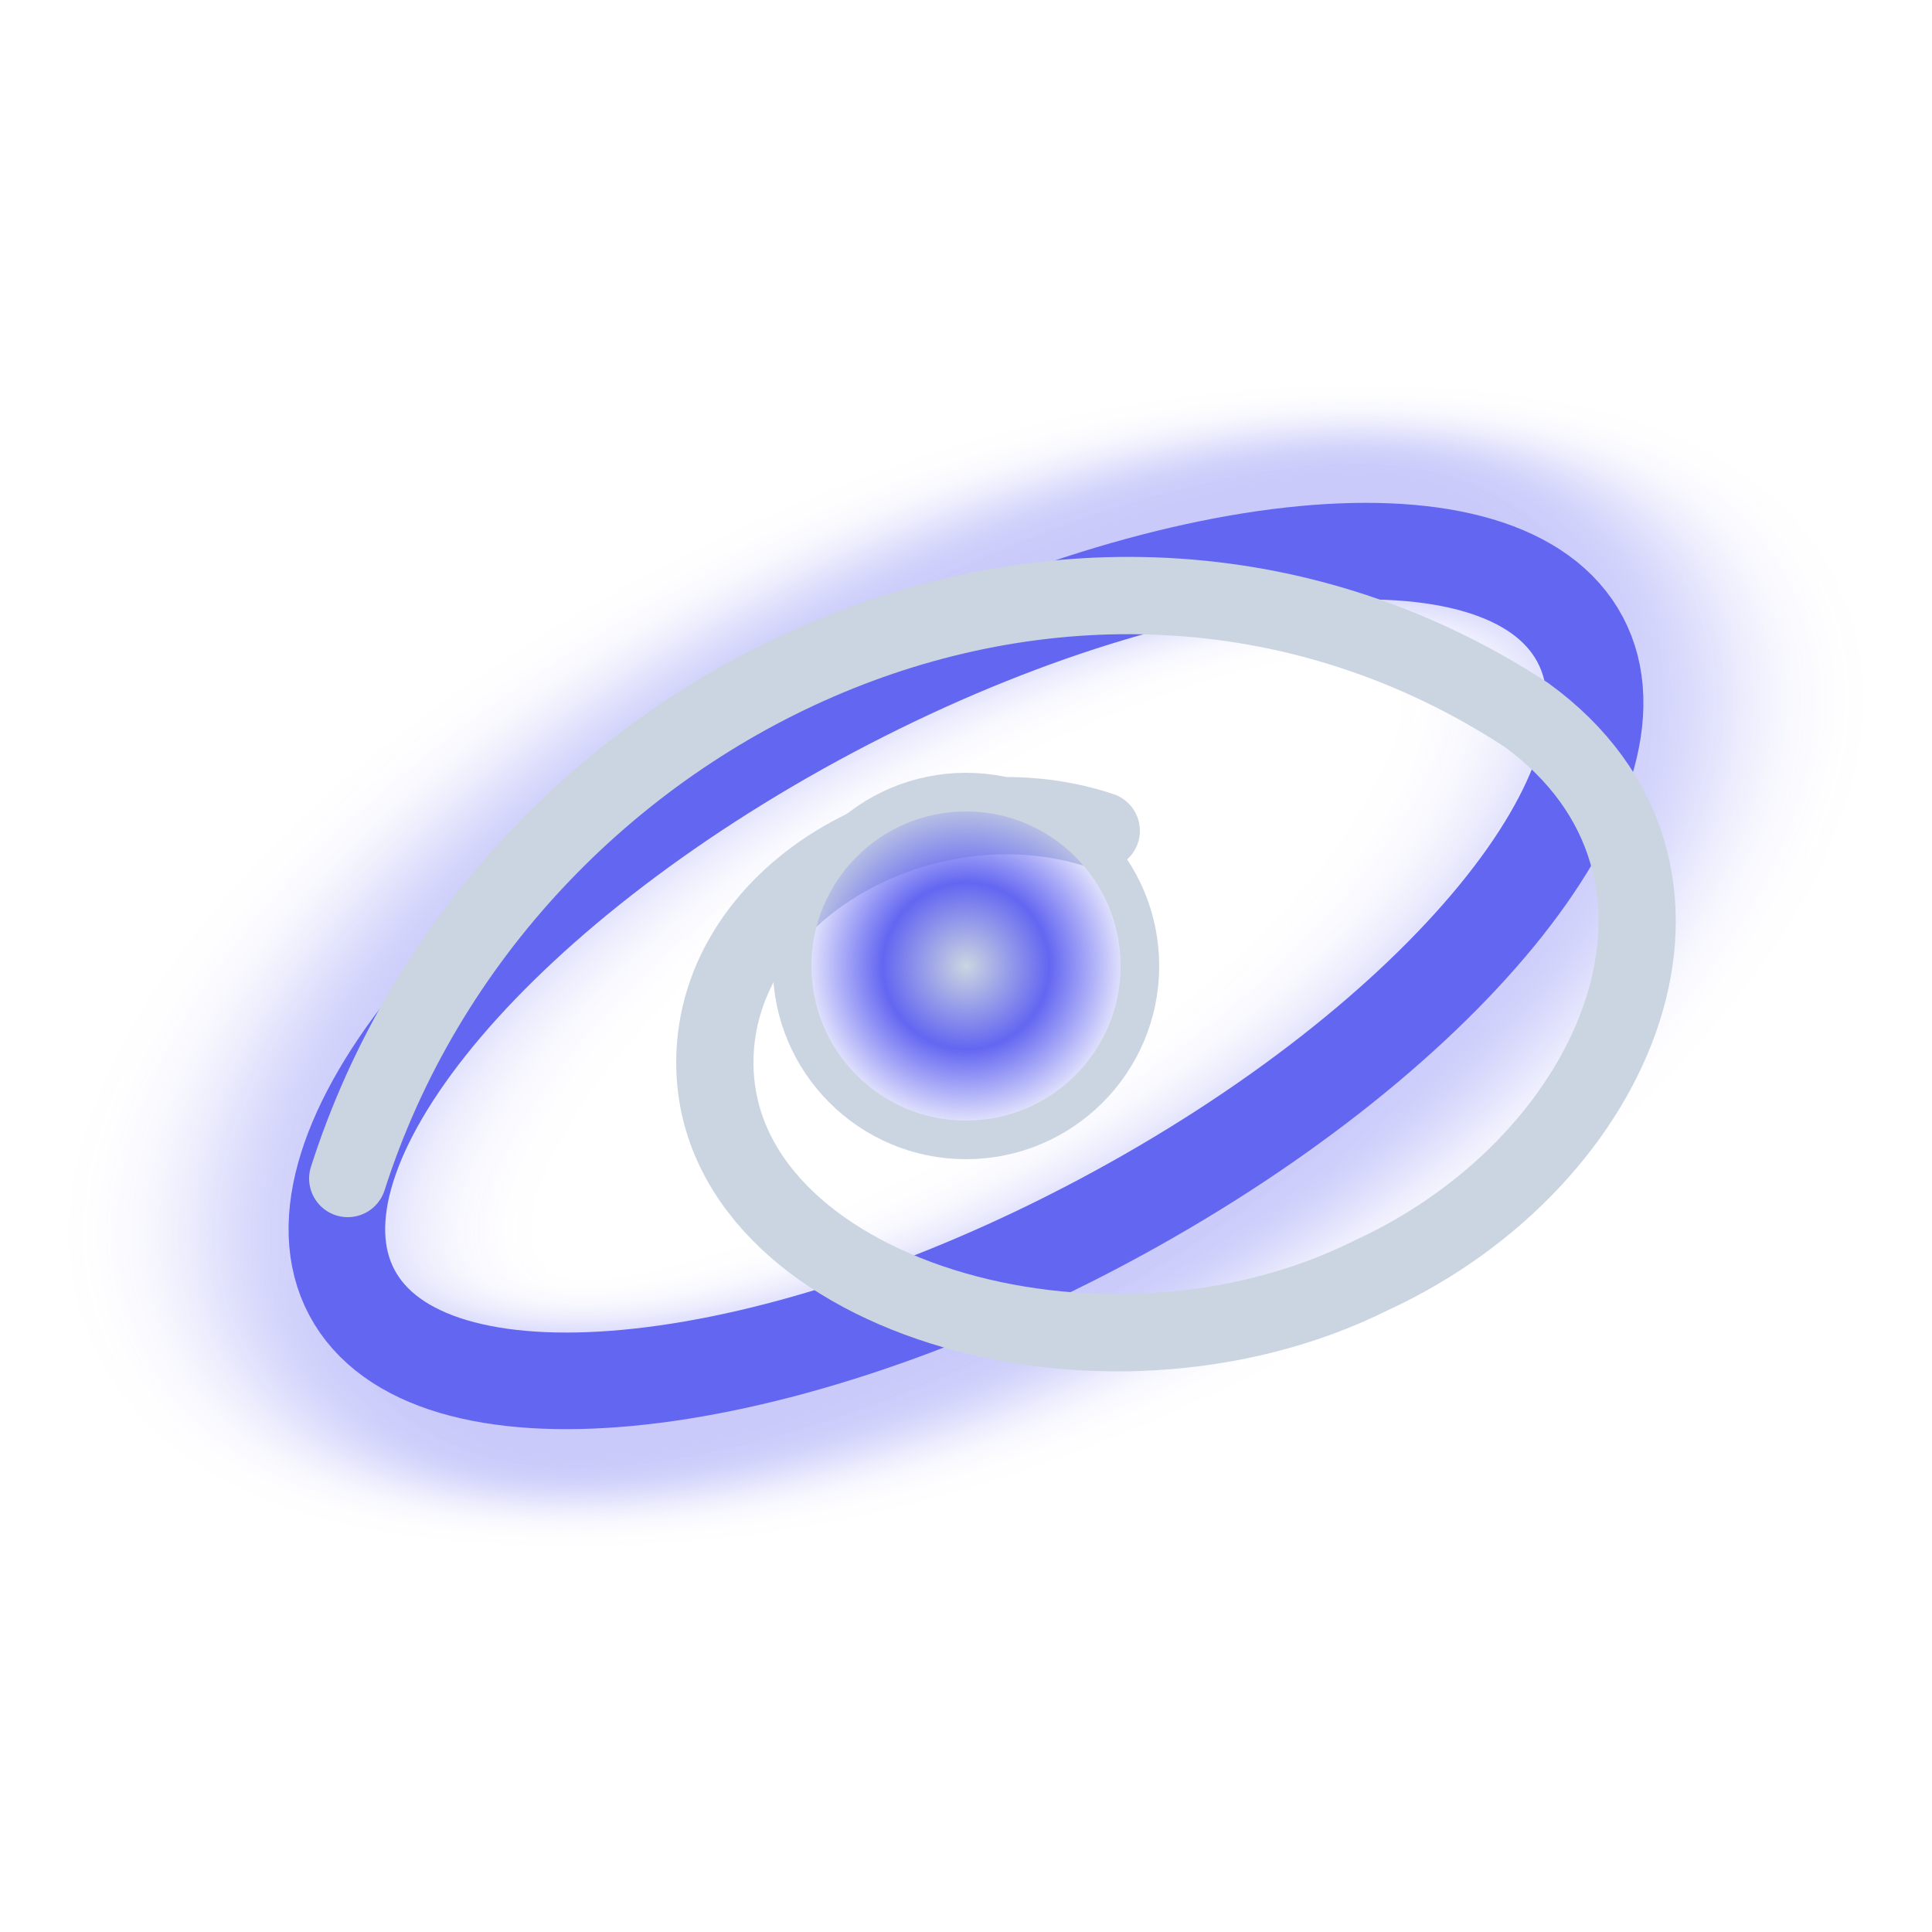
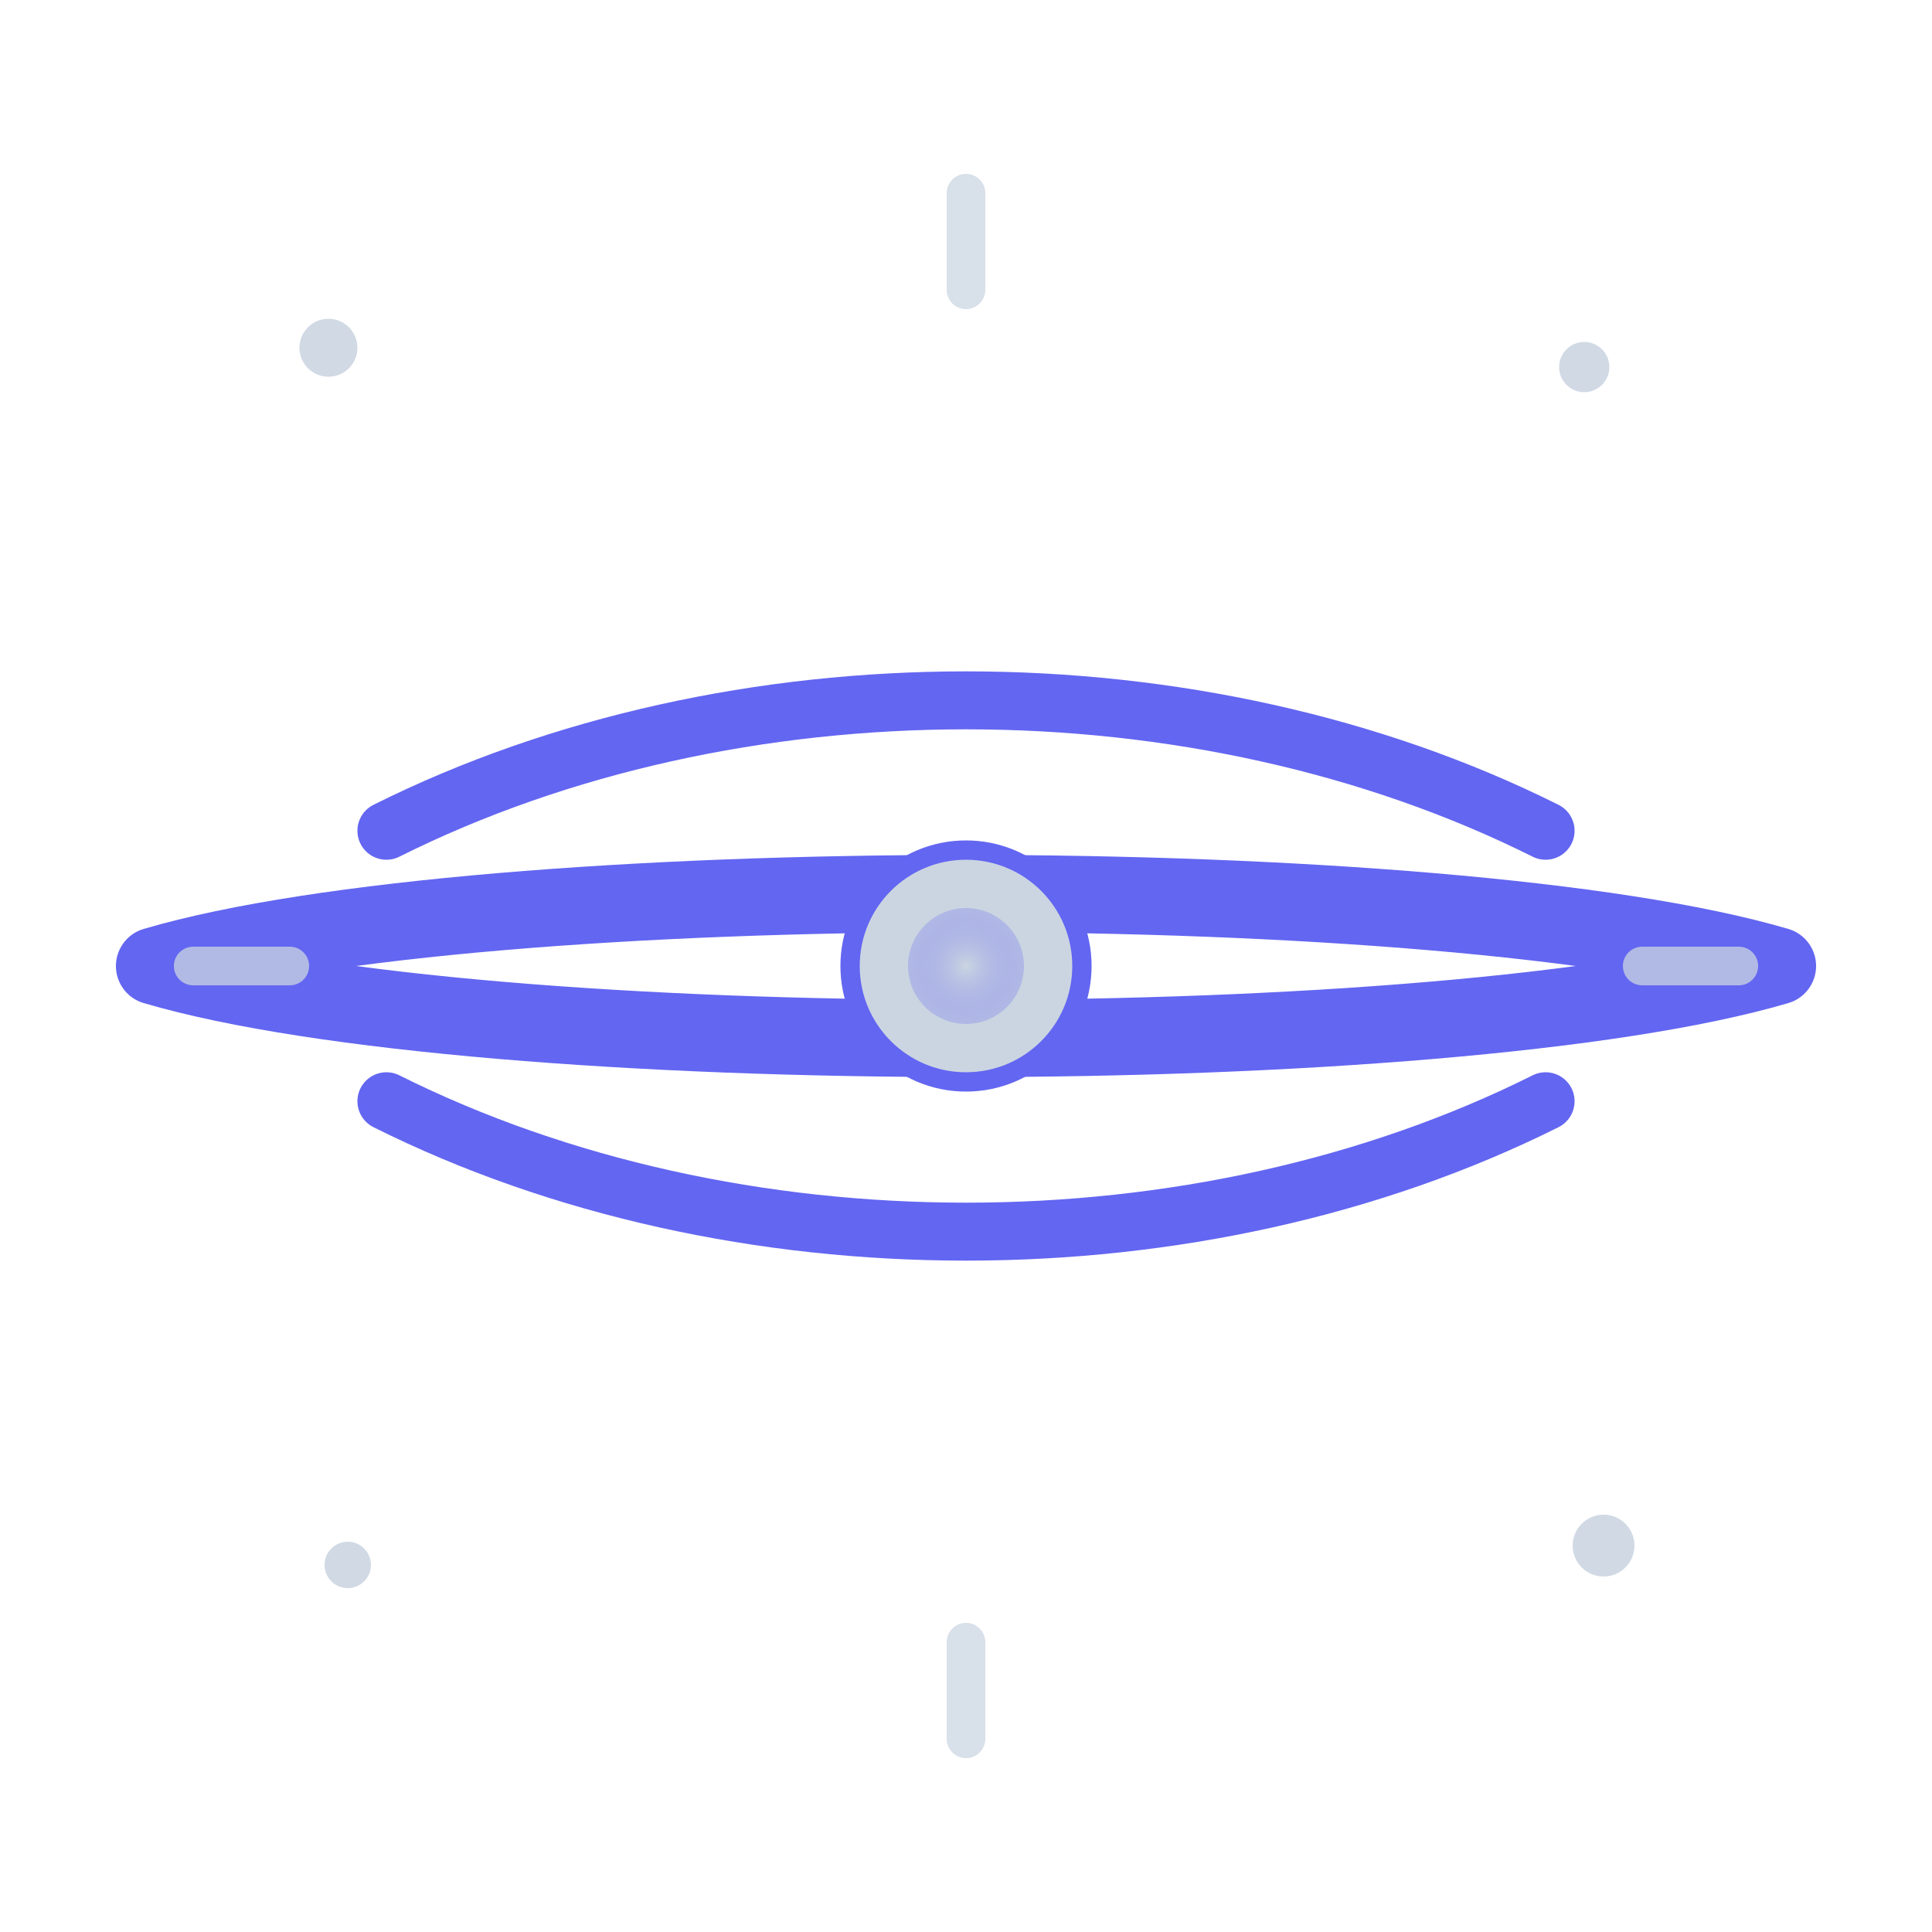
<svg xmlns="http://www.w3.org/2000/svg" viewBox="0 0 100 100">
  <defs>
-     <radialGradient id="g">
+     <radialGradient id="core">
      <stop stop-color="#cbd5e1" />
-       <stop offset=".48" stop-color="#6366f1" />
-       <stop offset="1" stop-color="#6366f1" stop-opacity="0" />
+       <stop offset="1" stop-color="#6366f1" stop-opacity=".12" />
    </radialGradient>
-     <filter id="glow">
-       <feGaussianBlur stdDeviation="2.5" />
+     <filter id="soft">
+       <feGaussianBlur stdDeviation="2.2" />
    </filter>
  </defs>
-   <g fill="none" stroke-linecap="round">
-     <ellipse cx="50" cy="50" rx="38" ry="17" transform="rotate(-28 50 50)" stroke="#6366f1" stroke-width="9" opacity=".35" filter="url(#glow)" />
-     <ellipse cx="50" cy="50" rx="36" ry="15" transform="rotate(-28 50 50)" stroke="#6366f1" stroke-width="5" />
-     <path d="M18 61c8-25 38-39 61-24 11 8 5 23-8 29-14 7-34 1-34-11 0-9 11-15 20-12" stroke="#cbd5e1" stroke-width="4" />
-     <circle cx="50" cy="50" r="9" fill="url(#g)" stroke="#cbd5e1" stroke-width="2" />
+   <g fill="none" stroke="#6366f1" stroke-linecap="round" stroke-linejoin="round">
+     <path d="M8 50c17-5 67-5 84 0-17 5-67 5-84 0Z" stroke-width="4" />
+     <path d="M20 43c18-9 42-9 60 0M20 57c18 9 42 9 60 0" stroke-width="3" />
+     <circle cx="50" cy="50" r="6" fill="#cbd5e1" />
+     <circle cx="50" cy="50" r="4" fill="url(#core)" stroke="#cbd5e1" stroke-width="2" />
+     <path d="M50 10v5M50 85v5M10 50h5M85 50h5" stroke="#cbd5e1" stroke-width="2" opacity=".75" />
+   </g>
+   <g fill="#cbd5e1" opacity=".9">
+     <circle cx="17" cy="18" r="1.5" />
+     <circle cx="82" cy="19" r="1.3" />
+     <circle cx="18" cy="81" r="1.2" />
+     <circle cx="83" cy="80" r="1.6" />
  </g>
</svg>
